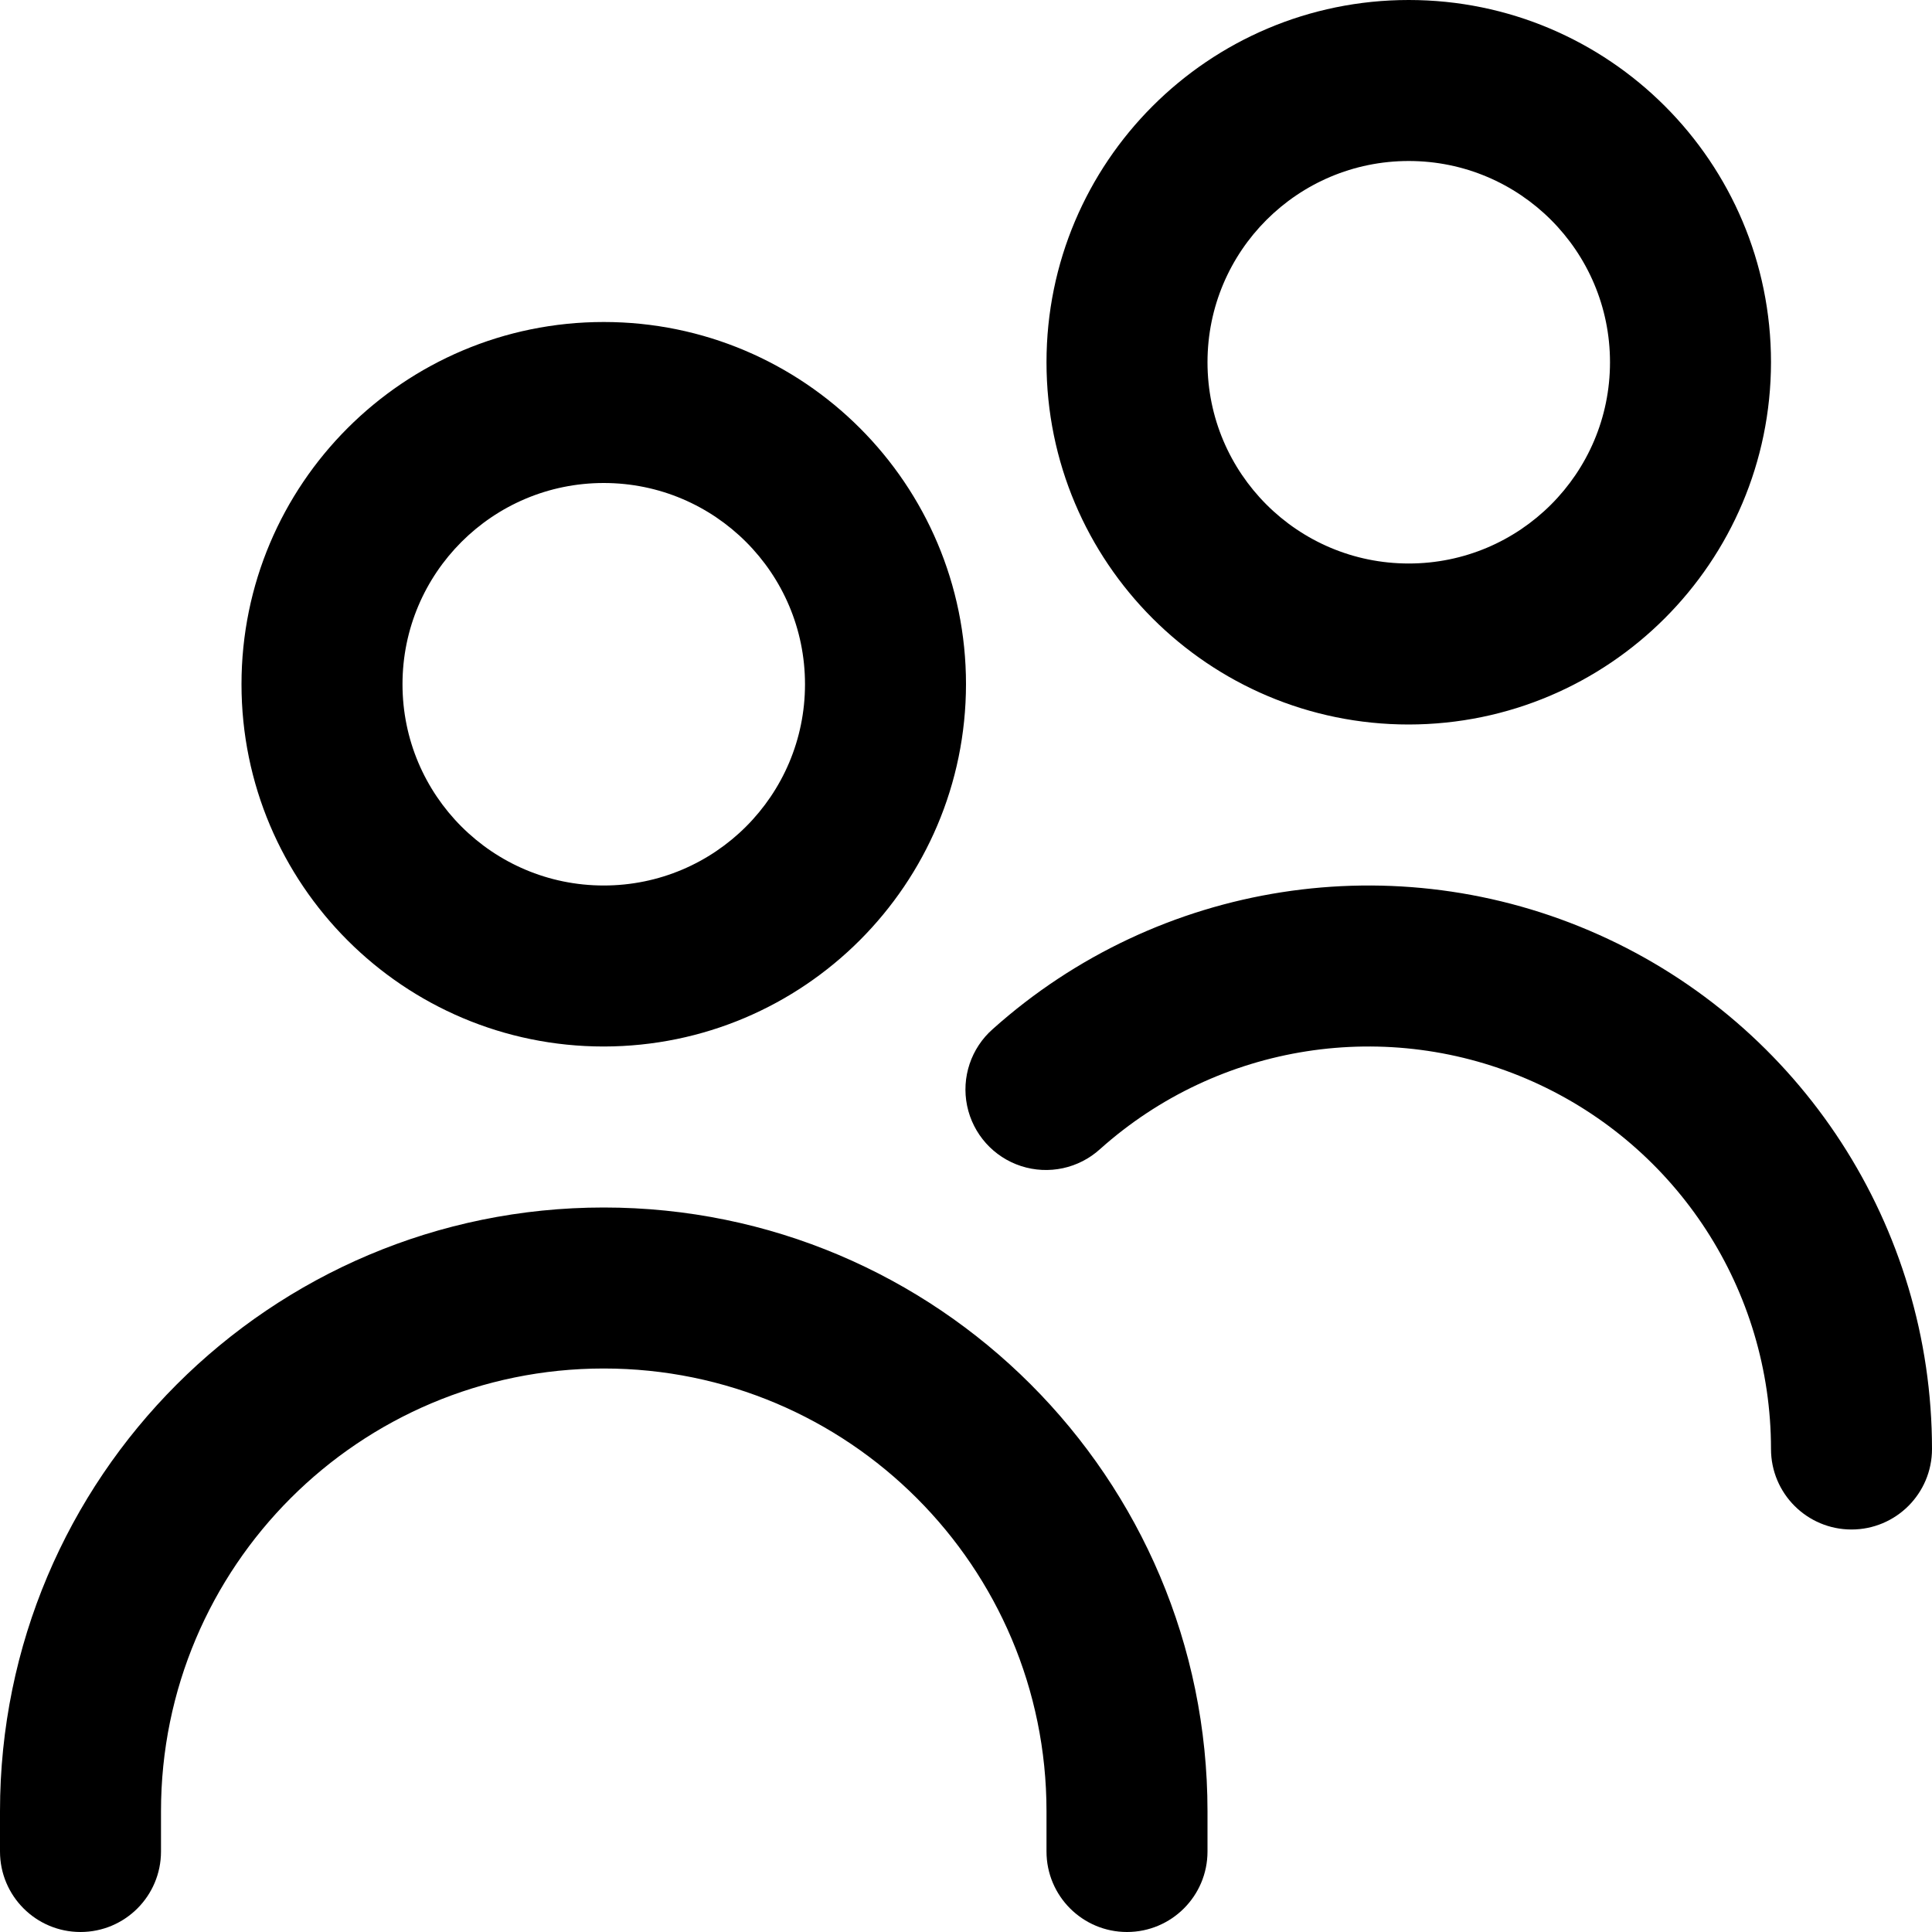
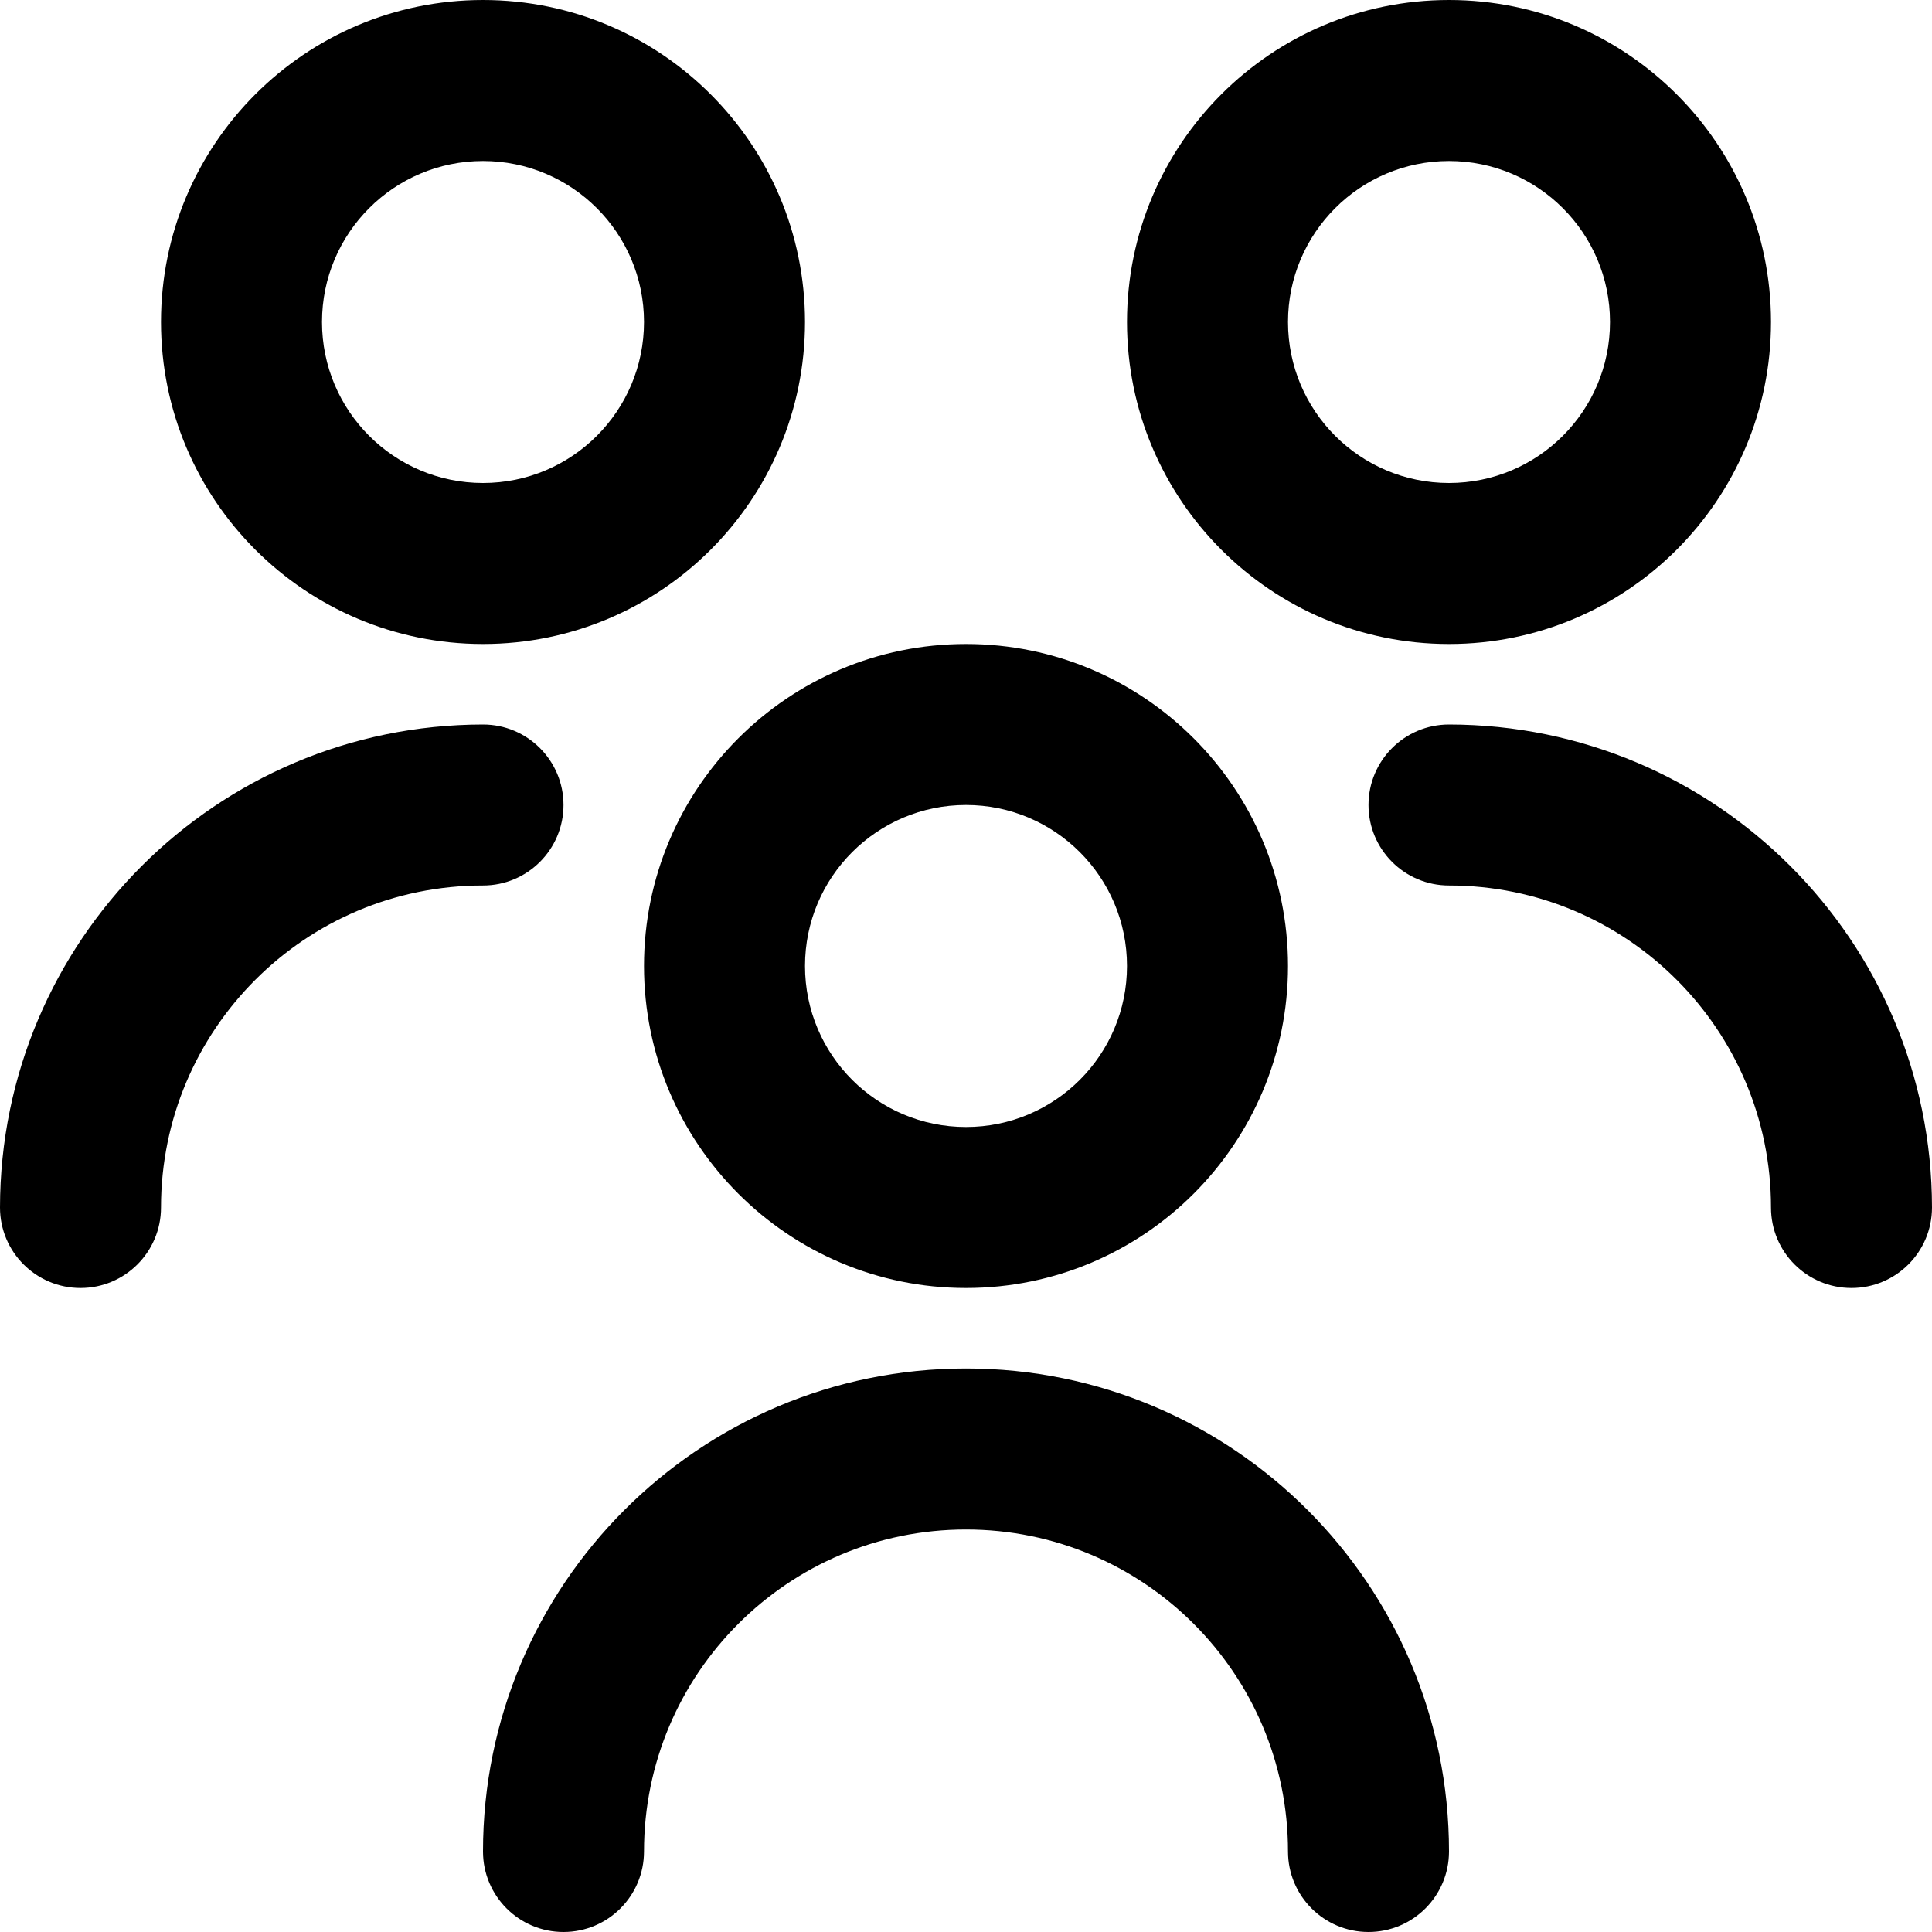
- <svg xmlns="http://www.w3.org/2000/svg" id="Layer_1" height="512" viewBox="0 0 24 24" width="512" data-name="Layer 1">
-   <path d="m7.5 13a4.5 4.5 0 1 1 4.5-4.5 4.505 4.505 0 0 1 -4.5 4.5zm0-7a2.5 2.5 0 1 0 2.5 2.5 2.5 2.5 0 0 0 -2.5-2.5zm7.5 17v-.5a7.5 7.5 0 0 0 -15 0v.5a1 1 0 0 0 2 0v-.5a5.5 5.5 0 0 1 11 0v.5a1 1 0 0 0 2 0zm9-5a7 7 0 0 0 -11.667-5.217 1 1 0 1 0 1.334 1.49 5 5 0 0 1 8.333 3.727 1 1 0 0 0 2 0zm-6.5-9a4.5 4.5 0 1 1 4.5-4.5 4.505 4.505 0 0 1 -4.5 4.5zm0-7a2.5 2.5 0 1 0 2.5 2.5 2.5 2.5 0 0 0 -2.5-2.5z" />
+ <svg xmlns="http://www.w3.org/2000/svg" id="Layer_1" data-name="Layer 1" viewBox="0 0 24 24" width="512" height="512">
+   <path d="M12,16a4,4,0,1,1,4-4A4,4,0,0,1,12,16Zm0-6a2,2,0,1,0,2,2A2,2,0,0,0,12,10Zm6,13A6,6,0,0,0,6,23a1,1,0,0,0,2,0,4,4,0,0,1,8,0,1,1,0,0,0,2,0ZM18,8a4,4,0,1,1,4-4A4,4,0,0,1,18,8Zm0-6a2,2,0,1,0,2,2A2,2,0,0,0,18,2Zm6,13a6.006,6.006,0,0,0-6-6,1,1,0,0,0,0,2,4,4,0,0,1,4,4,1,1,0,0,0,2,0ZM6,8a4,4,0,1,1,4-4A4,4,0,0,1,6,8ZM6,2A2,2,0,1,0,8,4,2,2,0,0,0,6,2ZM2,15a4,4,0,0,1,4-4A1,1,0,0,0,6,9a6.006,6.006,0,0,0-6,6,1,1,0,0,0,2,0Z" />
</svg>
